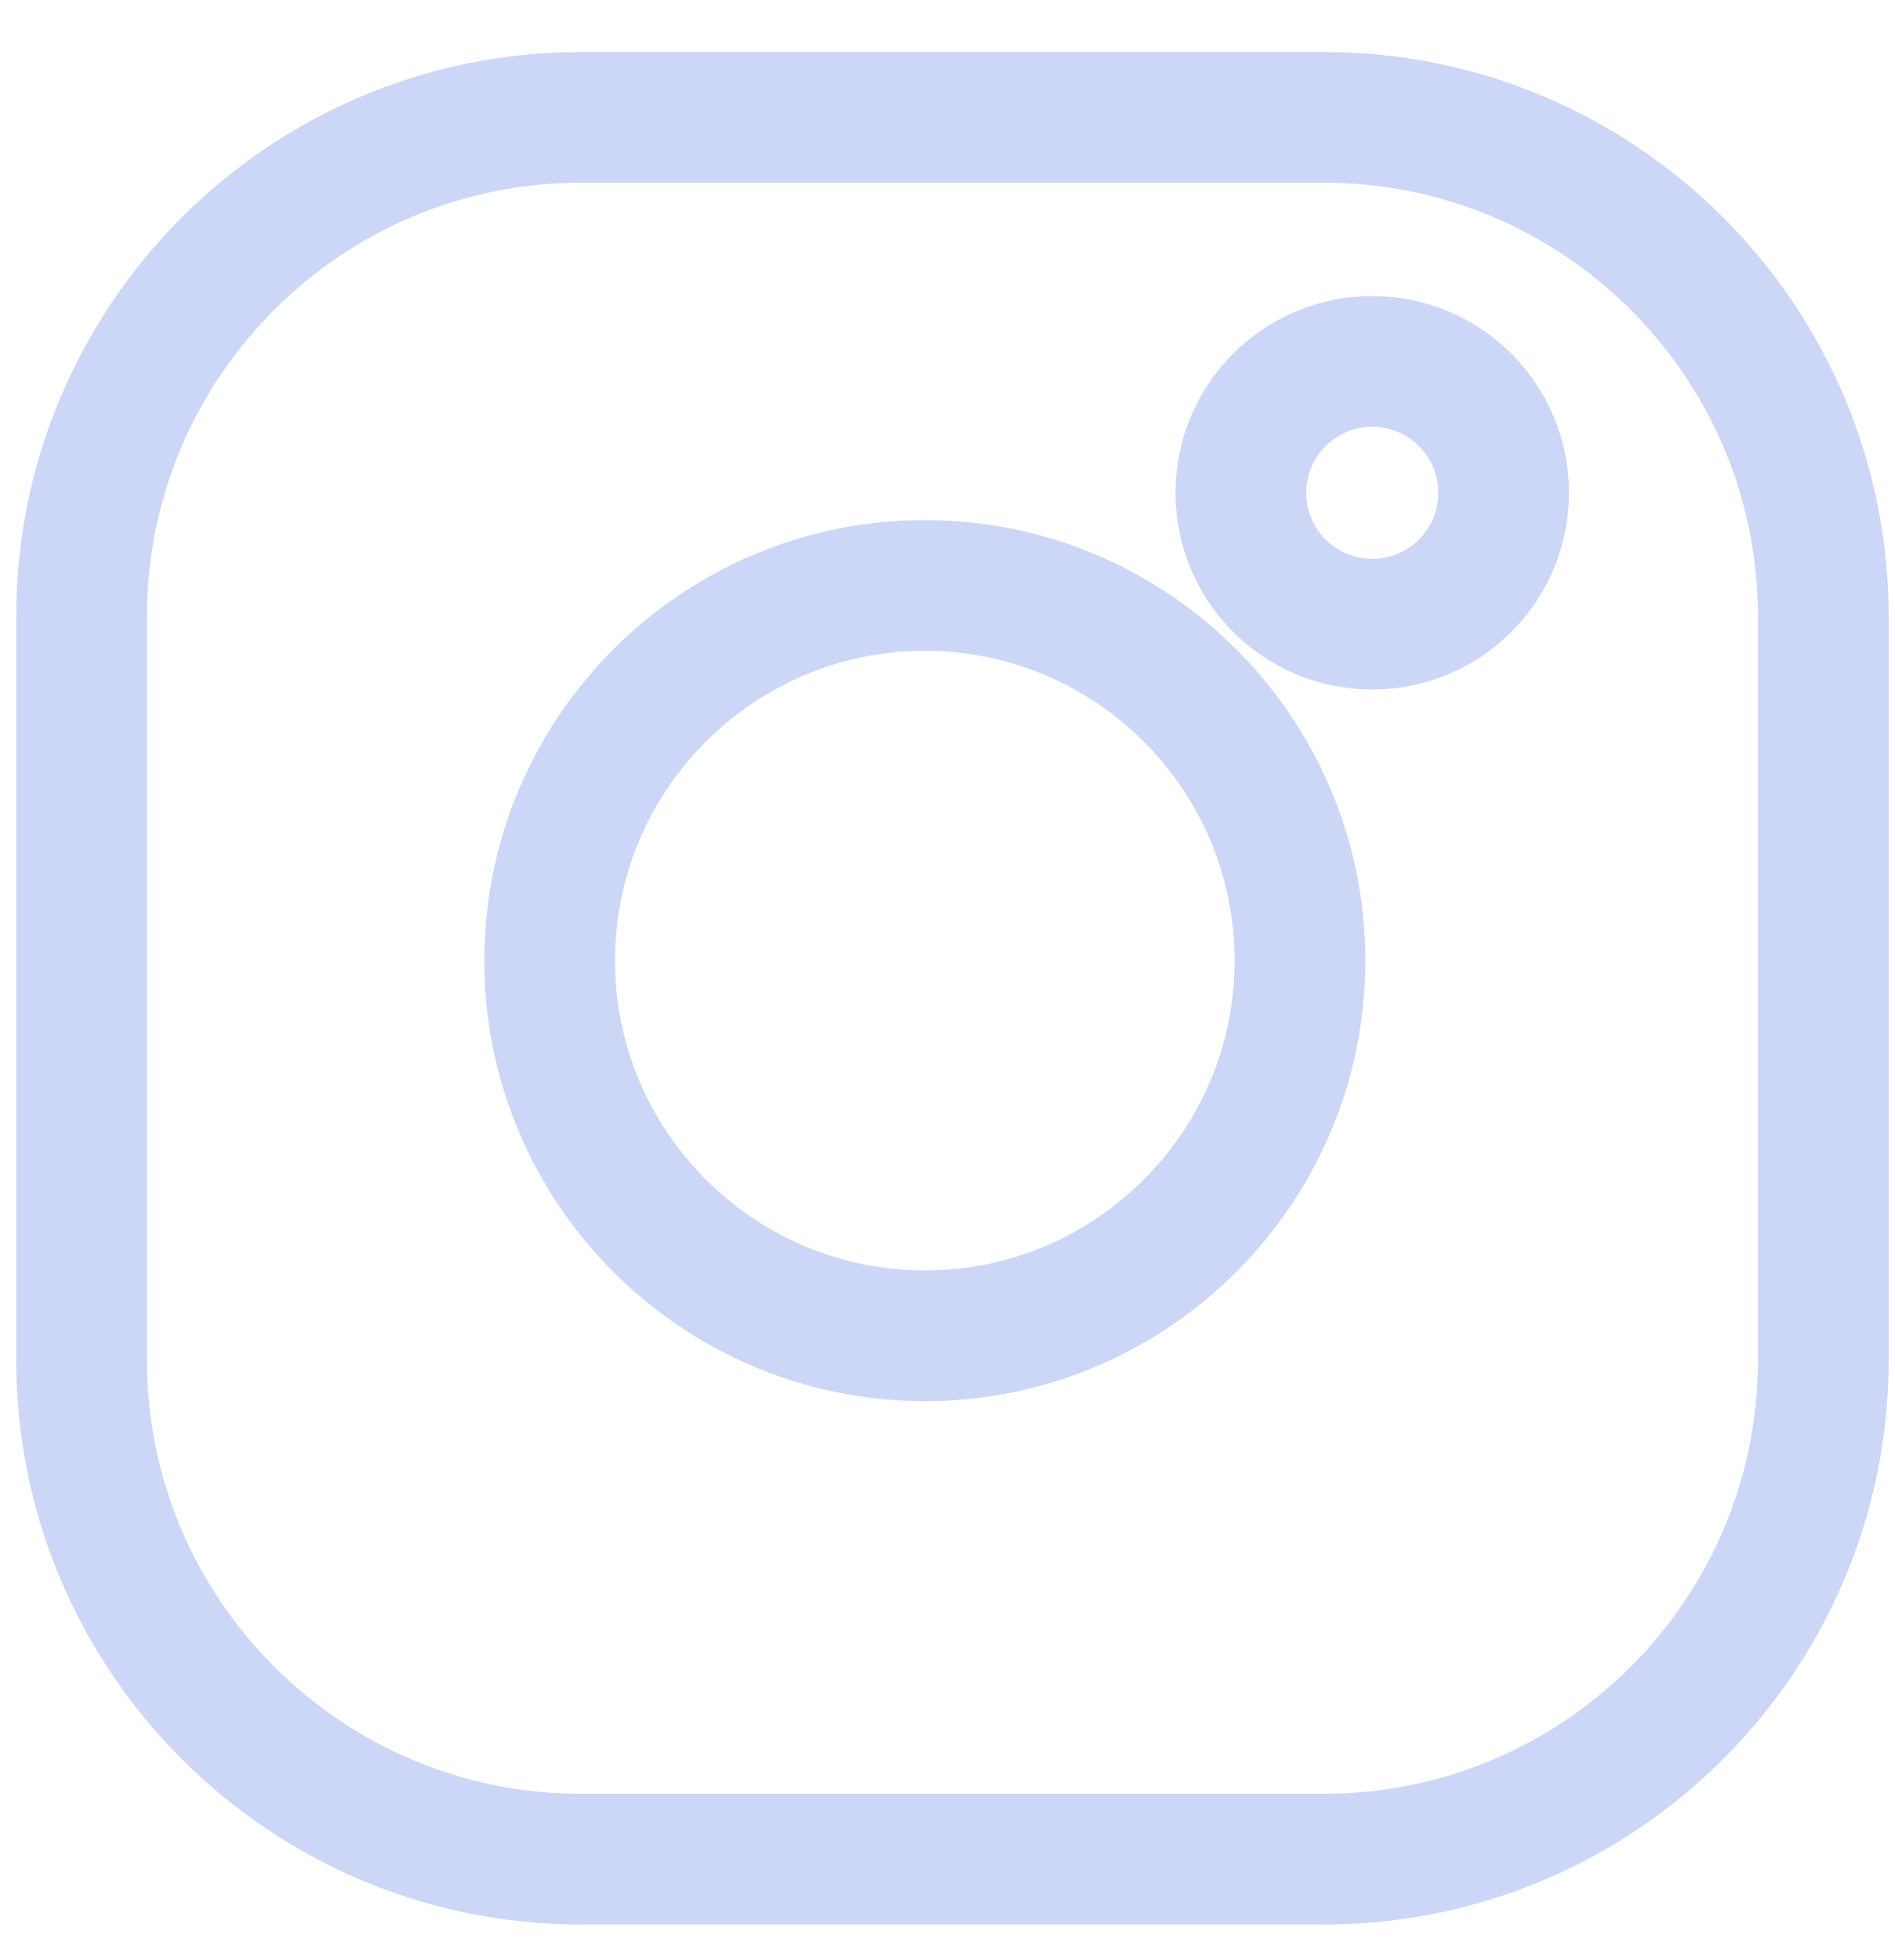
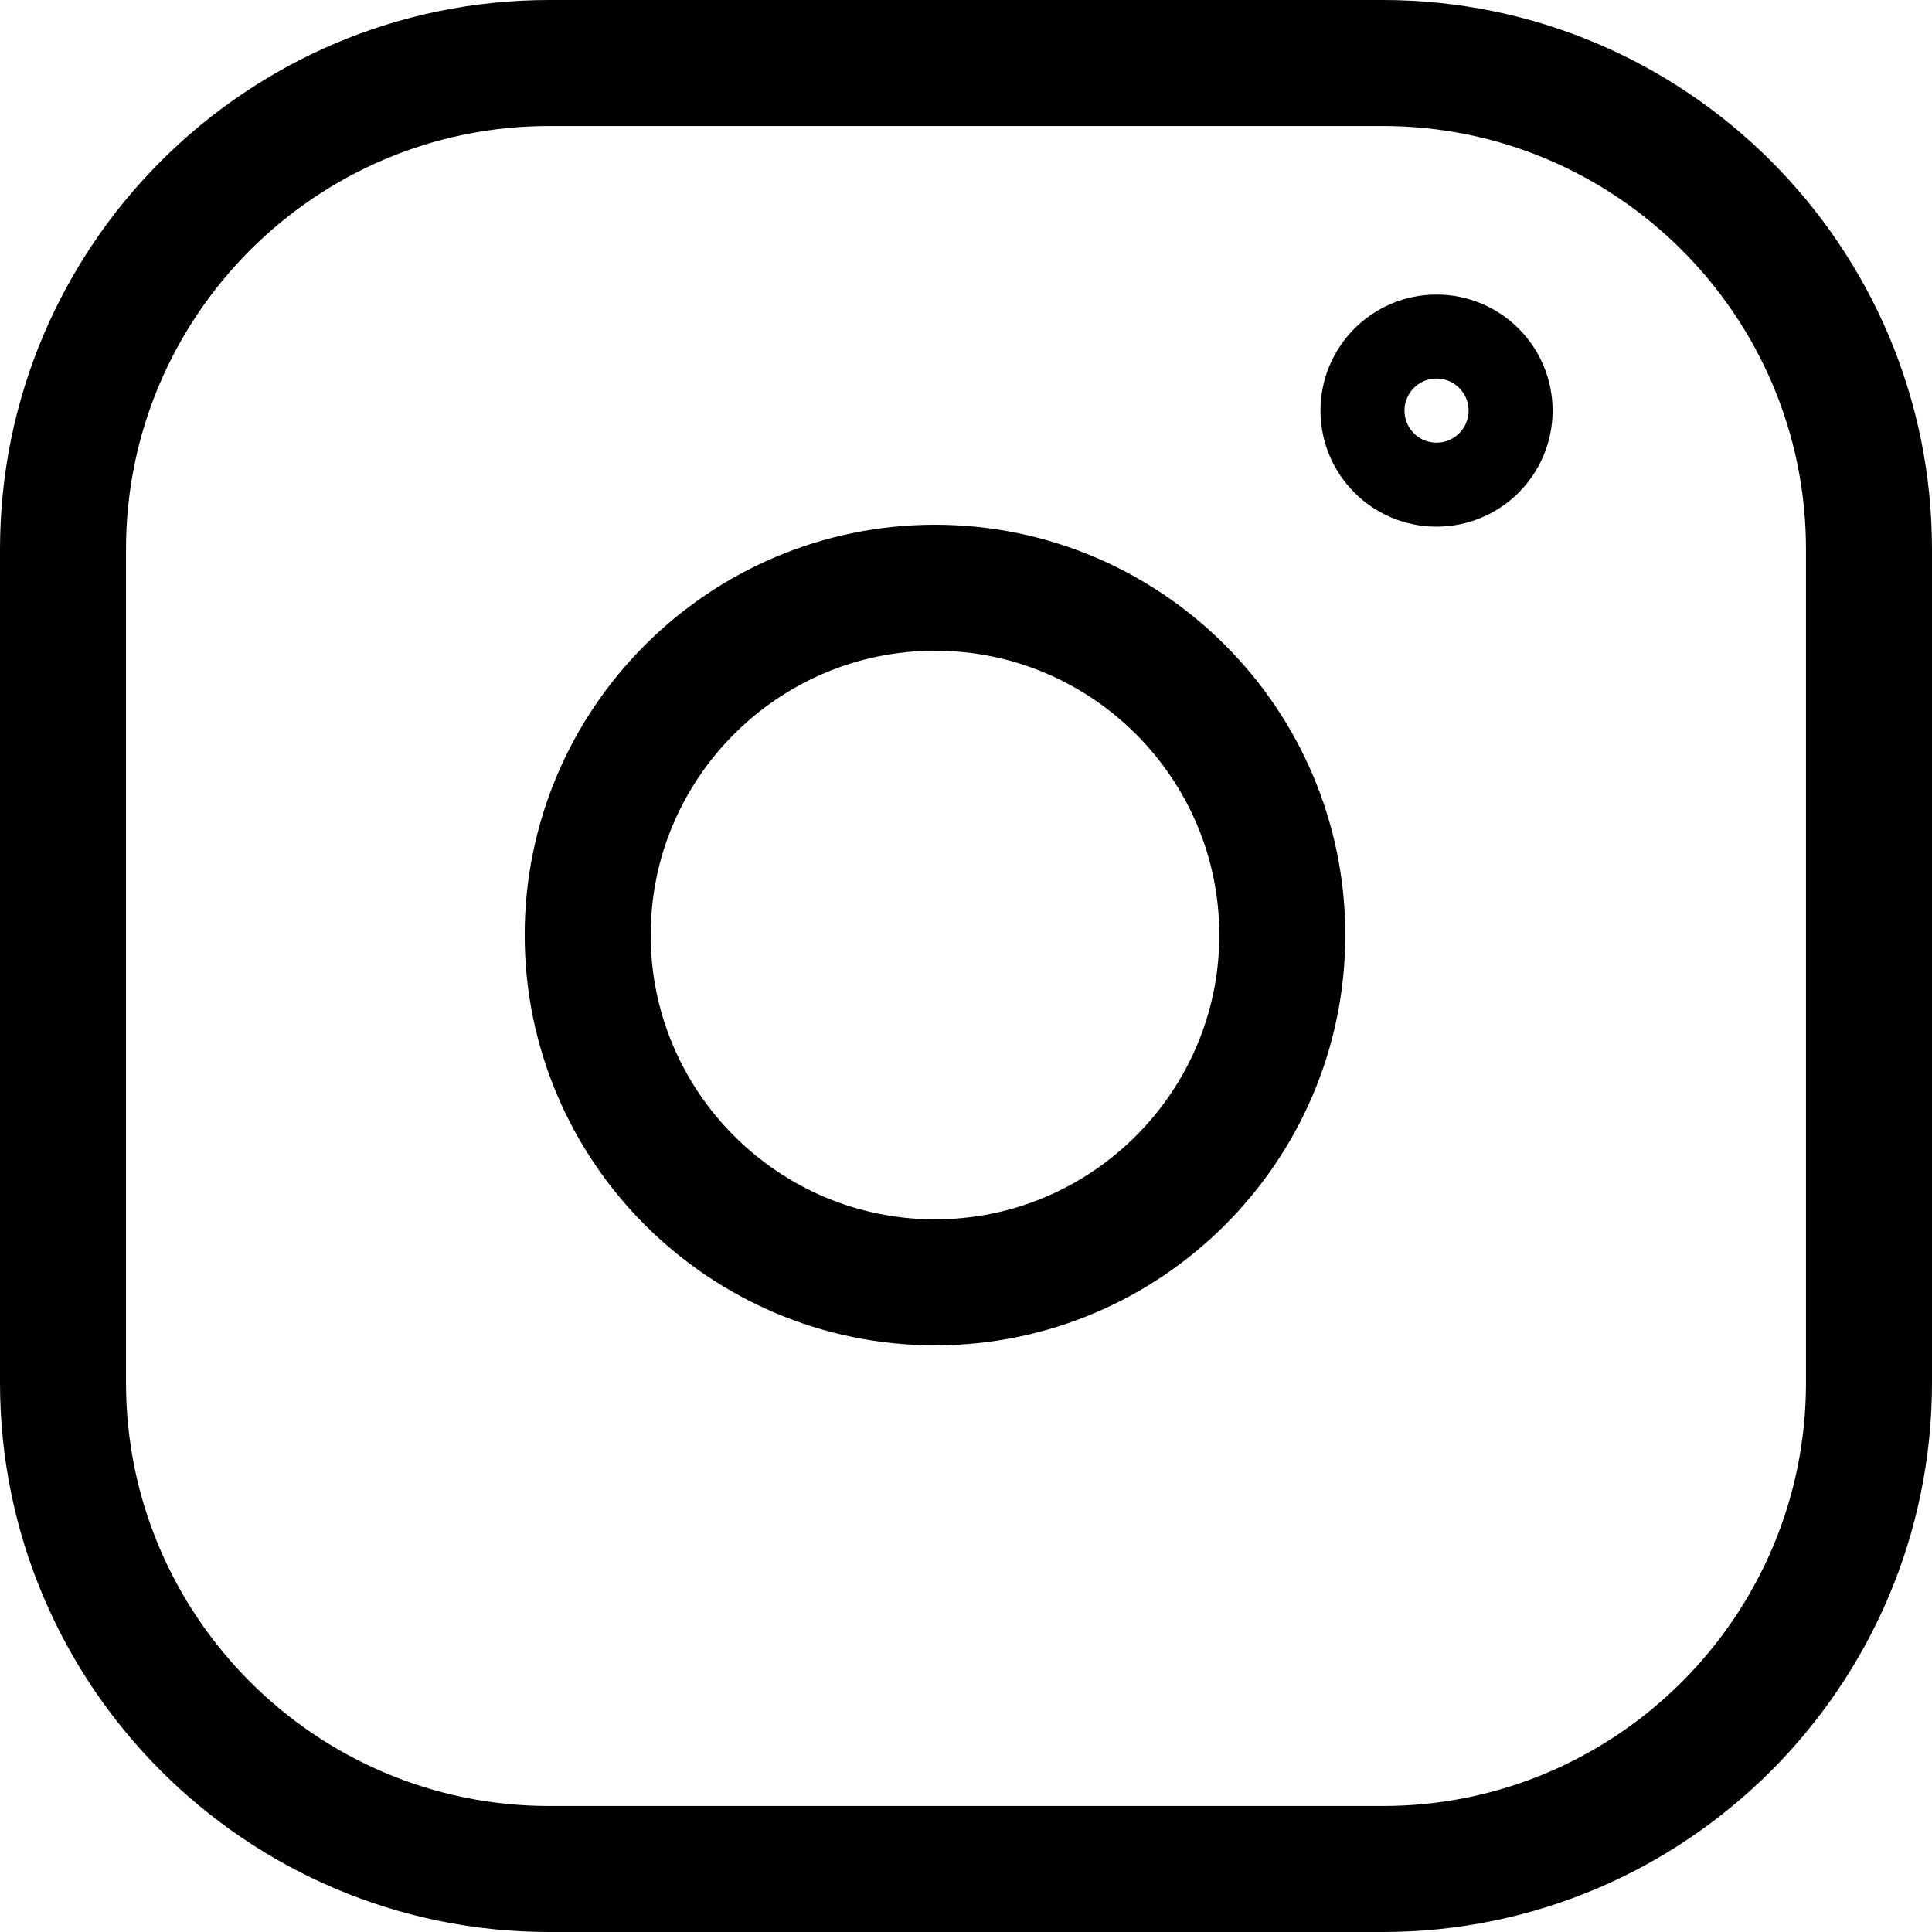
- <svg xmlns="http://www.w3.org/2000/svg" width="29" height="30" viewBox="0 0 29 30" fill="none">
-   <path d="M20.268 28.456C24.482 28.456 27.907 25.03 27.907 20.817V9.436C27.907 5.223 24.482 1.797 20.268 1.797H8.887C4.674 1.797 1.249 5.223 1.249 9.436V20.817C1.249 25.03 4.674 28.456 8.887 28.456H20.268Z" stroke="#CCD6F6" stroke-width="2" />
-   <path d="M8.413 14.704C8.413 17.87 10.989 20.446 14.155 20.446C17.321 20.446 19.897 17.87 19.897 14.704C19.897 11.535 17.321 8.961 14.155 8.961C10.989 8.961 8.413 11.535 8.413 14.704Z" stroke="#CCD6F6" stroke-width="2" />
-   <path d="M21.003 9.554C22.113 9.554 23.014 8.654 23.014 7.543C23.014 6.433 22.113 5.532 21.003 5.532C19.892 5.532 18.992 6.433 18.992 7.543C18.992 8.654 19.892 9.554 21.003 9.554Z" stroke="#CCD6F6" stroke-width="2" />
+ <svg xmlns="http://www.w3.org/2000/svg" width="92" height="92" viewBox="0 0 92 92" fill="none">
+   <path d="M89 65.846C89 78.614 78.614 89 65.846 89H26.154C13.386 89 3 78.614 3 65.846V26.154C3 13.386 13.386 3 26.154 3H65.846C78.614 3 89 13.386 89 26.154V65.846Z" stroke="black" stroke-width="6" />
+   <path d="M44.524 61.064C35.408 61.064 27.985 53.642 27.985 44.526C27.985 35.403 35.408 27.987 44.524 27.987C53.64 27.987 61.062 35.403 61.062 44.526C61.062 53.642 53.64 61.064 44.524 61.064Z" stroke="black" stroke-width="6" />
+   <path d="M68.407 23.079C70.354 23.079 71.933 21.501 71.933 19.553C71.933 17.606 70.354 16.027 68.407 16.027C66.46 16.027 64.881 17.606 64.881 19.553C64.881 21.501 66.46 23.079 68.407 23.079Z" stroke="black" stroke-width="4" />
</svg>
